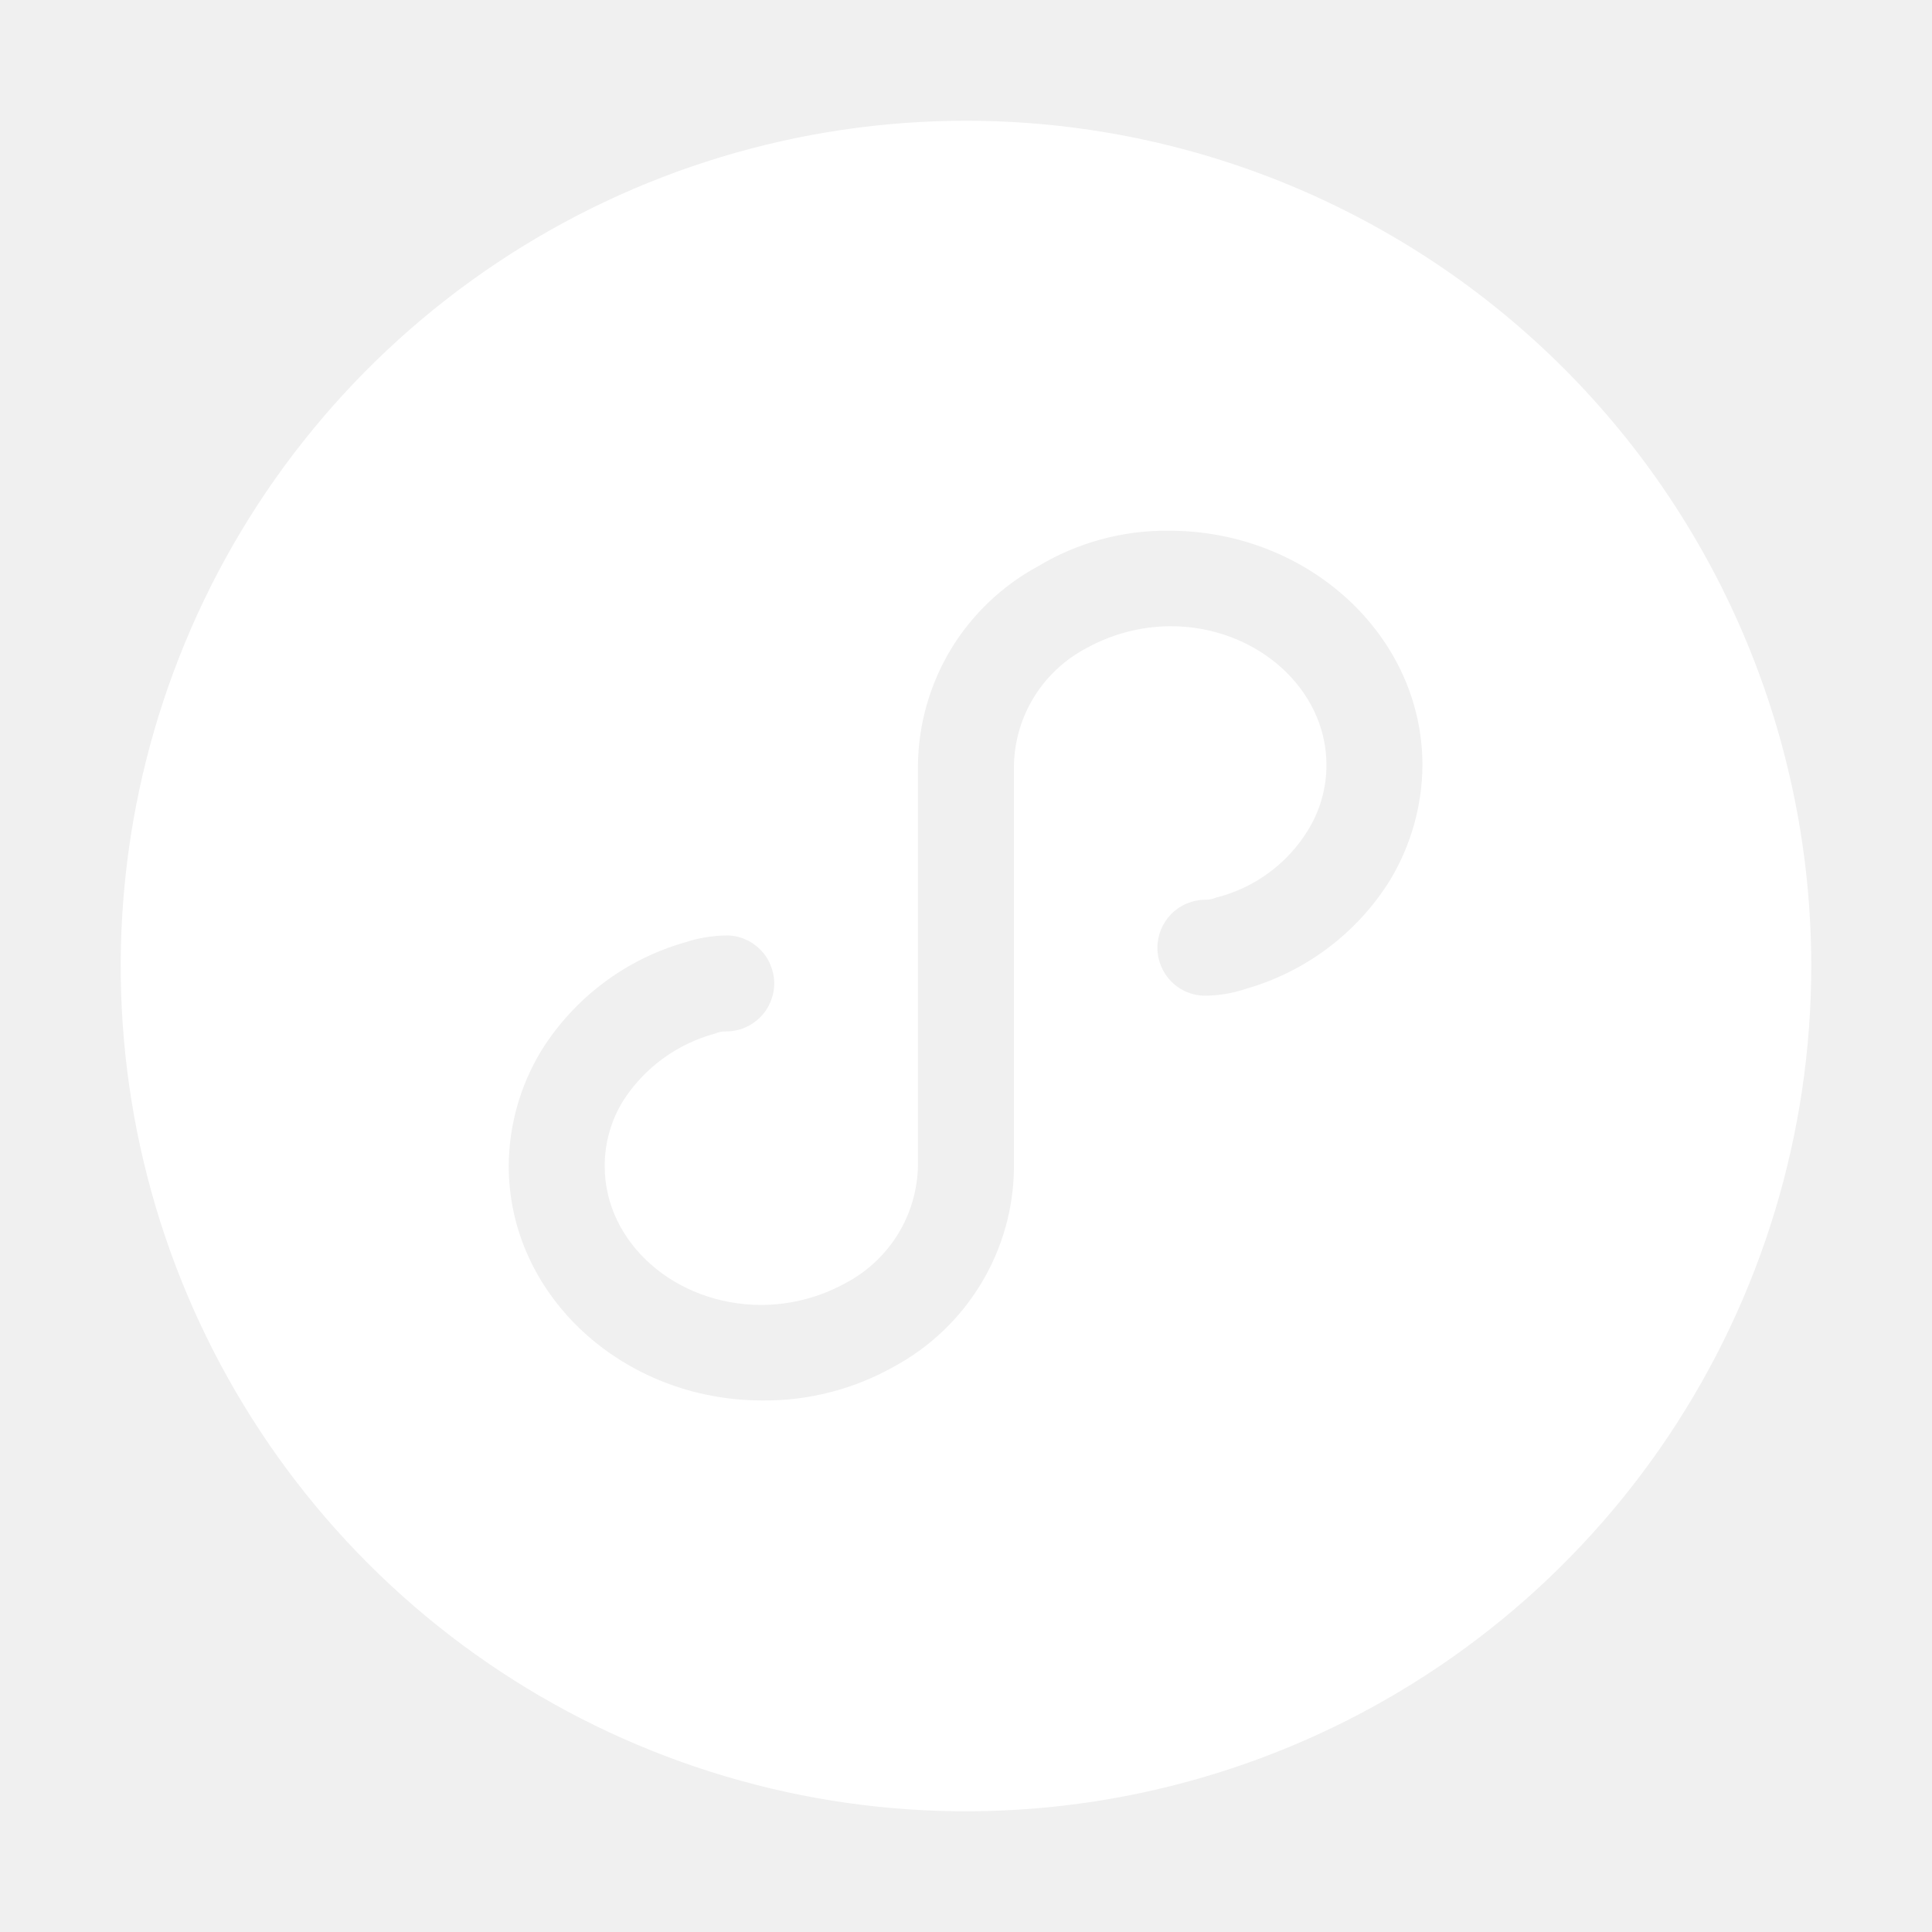
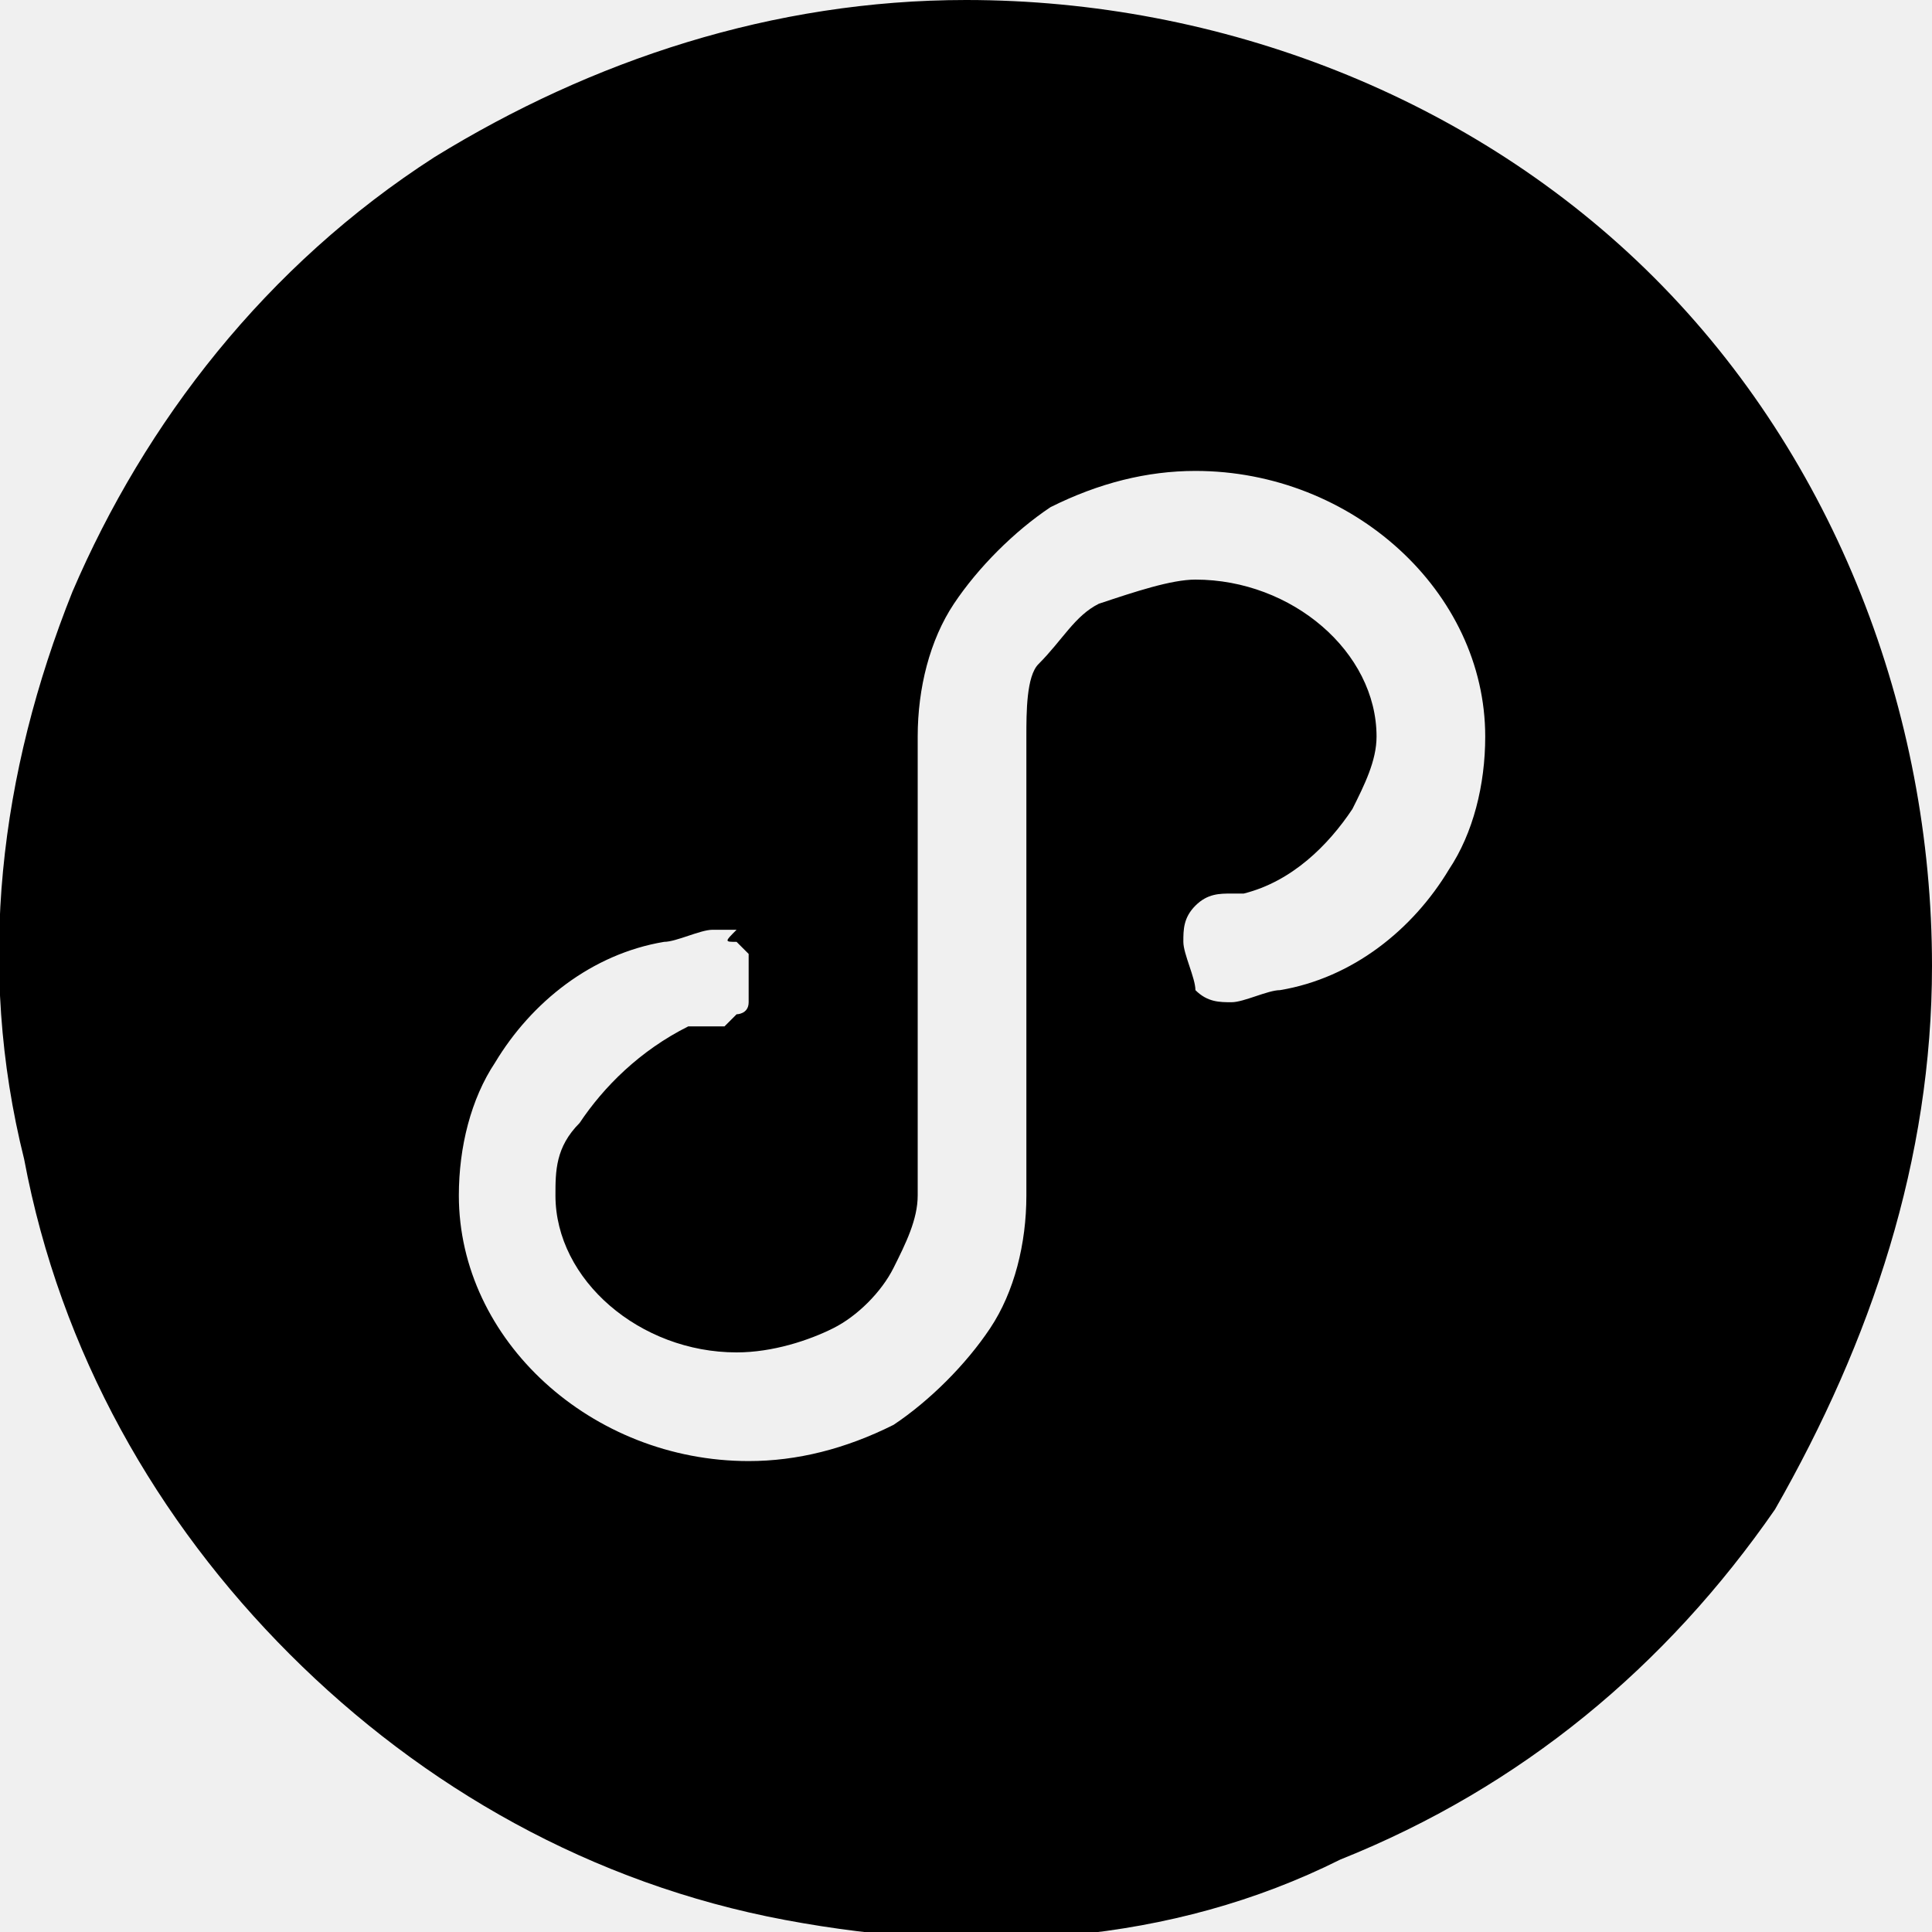
- <svg xmlns="http://www.w3.org/2000/svg" width="16" height="16" viewBox="0 0 16 16" fill="none">
-   <g id="ic_xiaochengxu">
-     <g id="Group 183">
-       <path id="Vector" d="M8 1C6.615 1 5.262 1.411 4.111 2.18C2.96 2.949 2.062 4.042 1.533 5.321C1.003 6.6 0.864 8.008 1.134 9.366C1.404 10.723 2.071 11.971 3.05 12.95C4.029 13.929 5.276 14.595 6.634 14.866C7.992 15.136 9.399 14.997 10.678 14.467C11.958 13.937 13.051 13.04 13.82 11.889C14.589 10.738 15 9.384 15 8C15 6.143 14.262 4.363 12.95 3.05C11.637 1.738 9.856 1 8 1V1ZM11.51 7.292C11.237 7.729 10.811 8.049 10.315 8.19C10.207 8.226 10.095 8.245 9.981 8.246C9.876 8.246 9.775 8.204 9.701 8.129C9.627 8.055 9.585 7.954 9.585 7.849C9.585 7.744 9.627 7.643 9.701 7.568C9.775 7.494 9.876 7.452 9.981 7.451C10.011 7.452 10.041 7.446 10.069 7.434C10.387 7.355 10.662 7.154 10.833 6.874C10.933 6.711 10.986 6.524 10.985 6.333C10.985 5.704 10.404 5.186 9.695 5.186C9.45 5.187 9.209 5.25 8.995 5.369C8.819 5.462 8.67 5.6 8.565 5.77C8.46 5.939 8.402 6.133 8.397 6.333V9.672C8.394 10.01 8.3 10.341 8.125 10.63C7.95 10.92 7.701 11.157 7.403 11.318C7.071 11.505 6.695 11.602 6.313 11.598C5.159 11.598 4.213 10.73 4.213 9.656C4.215 9.319 4.308 8.989 4.483 8.701C4.756 8.264 5.181 7.944 5.677 7.803C5.785 7.768 5.898 7.749 6.012 7.747C6.064 7.746 6.116 7.756 6.165 7.776C6.213 7.796 6.257 7.825 6.294 7.862C6.332 7.899 6.361 7.943 6.381 7.992C6.401 8.04 6.412 8.092 6.412 8.144C6.412 8.197 6.401 8.249 6.381 8.297C6.361 8.345 6.332 8.389 6.294 8.426C6.257 8.463 6.213 8.492 6.165 8.512C6.116 8.532 6.064 8.542 6.012 8.542C5.981 8.541 5.951 8.547 5.924 8.559C5.608 8.644 5.335 8.843 5.159 9.119C5.059 9.282 5.007 9.469 5.008 9.66C5.008 10.289 5.589 10.807 6.306 10.807C6.551 10.806 6.792 10.743 7.006 10.624C7.182 10.531 7.33 10.392 7.435 10.223C7.54 10.054 7.597 9.859 7.602 9.66V6.337C7.606 5.998 7.7 5.667 7.875 5.377C8.05 5.088 8.3 4.85 8.598 4.689C8.924 4.493 9.299 4.391 9.68 4.395C10.833 4.395 11.78 5.263 11.78 6.337C11.778 6.674 11.684 7.004 11.51 7.292V7.292Z" fill="white" />
-     </g>
-   </g>
+ <svg xmlns="http://www.w3.org/2000/svg" version="1.1" id="Layer_1" x="0px" y="0px" viewBox="0 0 16 16" style="enable-background:new 0 0 16 16;" xml:space="preserve">
+   <path d="M8,0C6.4,0,4.9,0.5,3.6,1.3C2.2,2.2,1.2,3.5,0.6,4.9C0,6.4-0.2,8,0.2,9.6c0.3,1.6,1.1,3,2.2,4.1c1.1,1.1,2.5,1.9,4.1,2.2  c1.6,0.3,3.2,0.2,4.6-0.5c1.5-0.6,2.7-1.6,3.6-2.9C15.5,11.1,16,9.6,16,8c0-2.1-0.8-4.2-2.3-5.7C12.2,0.8,10.1,0,8,0L8,0z M12,7.2  c-0.3,0.5-0.8,0.9-1.4,1c-0.1,0-0.3,0.1-0.4,0.1c-0.1,0-0.2,0-0.3-0.1C9.9,8.1,9.8,7.9,9.8,7.8c0-0.1,0-0.2,0.1-0.3  c0.1-0.1,0.2-0.1,0.3-0.1c0,0,0.1,0,0.1,0C10.7,7.3,11,7,11.2,6.7c0.1-0.2,0.2-0.4,0.2-0.6c0-0.7-0.7-1.3-1.5-1.3  C9.7,4.8,9.4,4.9,9.1,5C8.9,5.1,8.8,5.3,8.6,5.5C8.5,5.6,8.5,5.9,8.5,6.1v3.8c0,0.4-0.1,0.8-0.3,1.1c-0.2,0.3-0.5,0.6-0.8,0.8  c-0.4,0.2-0.8,0.3-1.2,0.3c-1.3,0-2.4-1-2.4-2.2c0-0.4,0.1-0.8,0.3-1.1c0.3-0.5,0.8-0.9,1.4-1c0.1,0,0.3-0.1,0.4-0.1  c0.1,0,0.1,0,0.2,0C6,7.8,6,7.8,6.1,7.8c0,0,0.1,0.1,0.1,0.1c0,0.1,0,0.1,0,0.2s0,0.1,0,0.2c0,0.1-0.1,0.1-0.1,0.1  c0,0-0.1,0.1-0.1,0.1s-0.1,0-0.2,0c0,0-0.1,0-0.1,0C5.3,8.7,5,9,4.8,9.3C4.6,9.5,4.6,9.7,4.6,9.9c0,0.7,0.7,1.3,1.5,1.3  c0.3,0,0.6-0.1,0.8-0.2c0.2-0.1,0.4-0.3,0.5-0.5c0.1-0.2,0.2-0.4,0.2-0.6V6.1c0-0.4,0.1-0.8,0.3-1.1c0.2-0.3,0.5-0.6,0.8-0.8  C9.1,4,9.5,3.9,9.9,3.9c1.3,0,2.4,1,2.4,2.2C12.3,6.5,12.2,6.9,12,7.2L12,7.2z" />
</svg>
